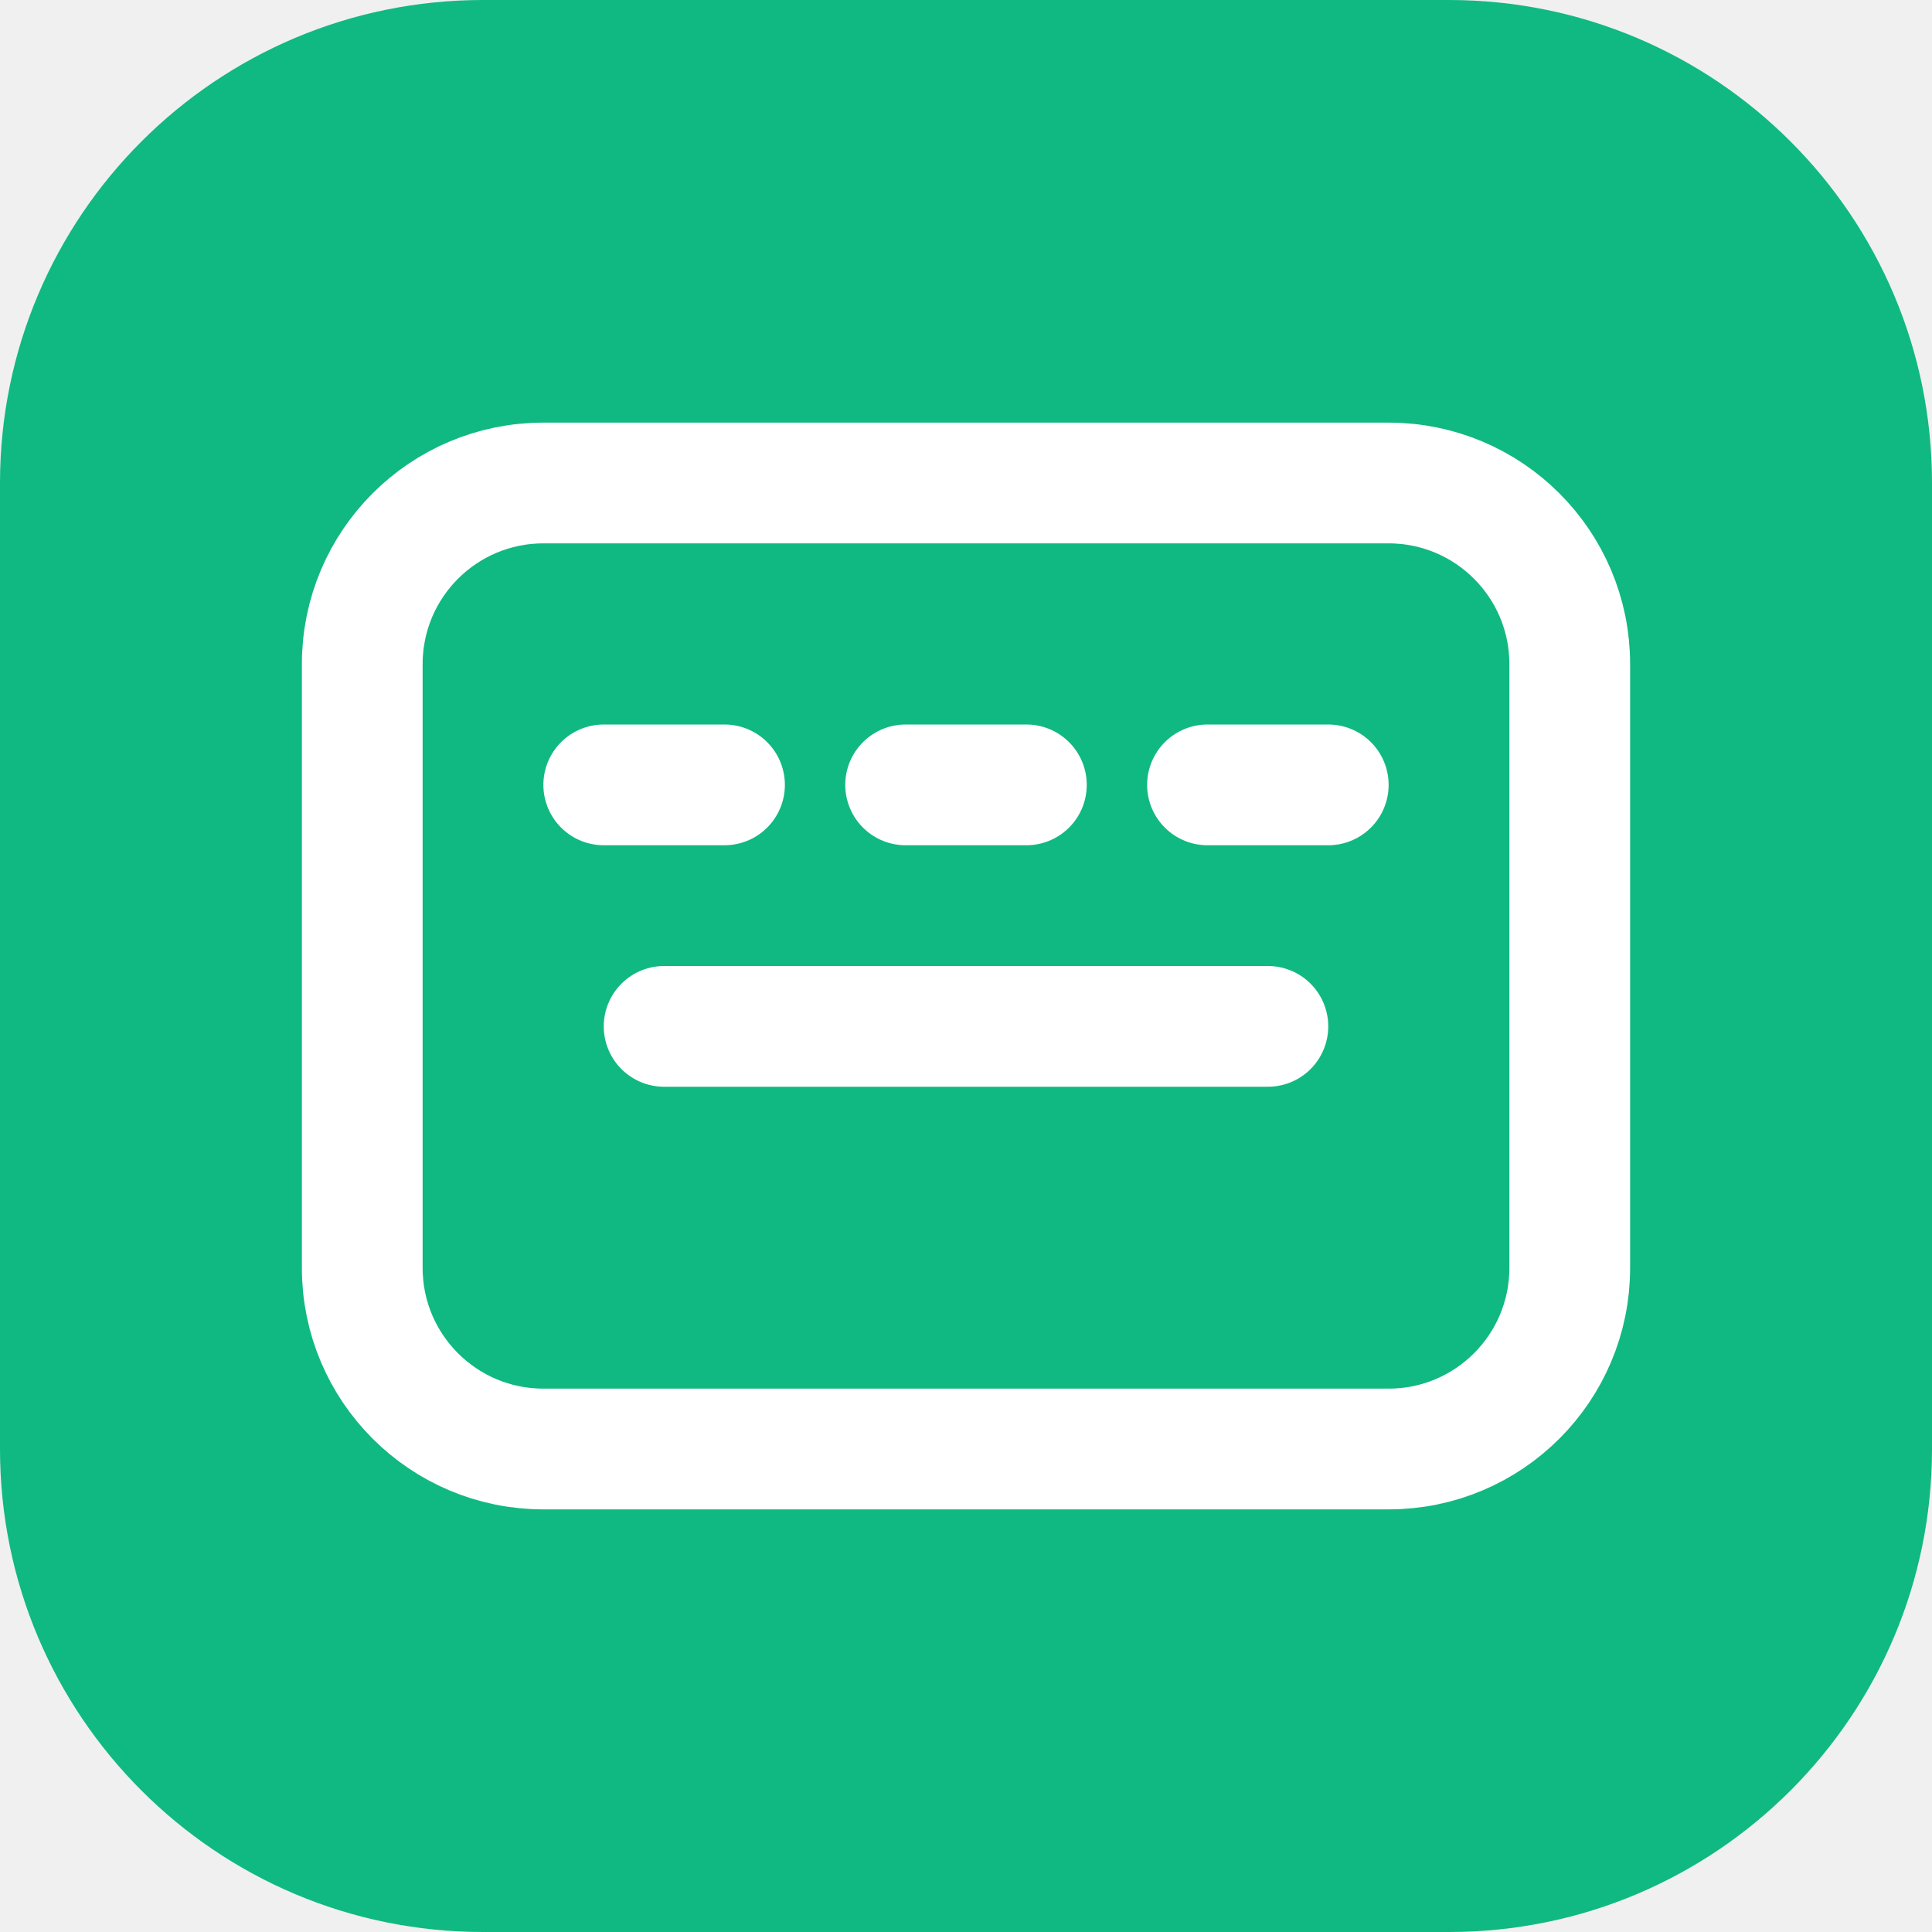
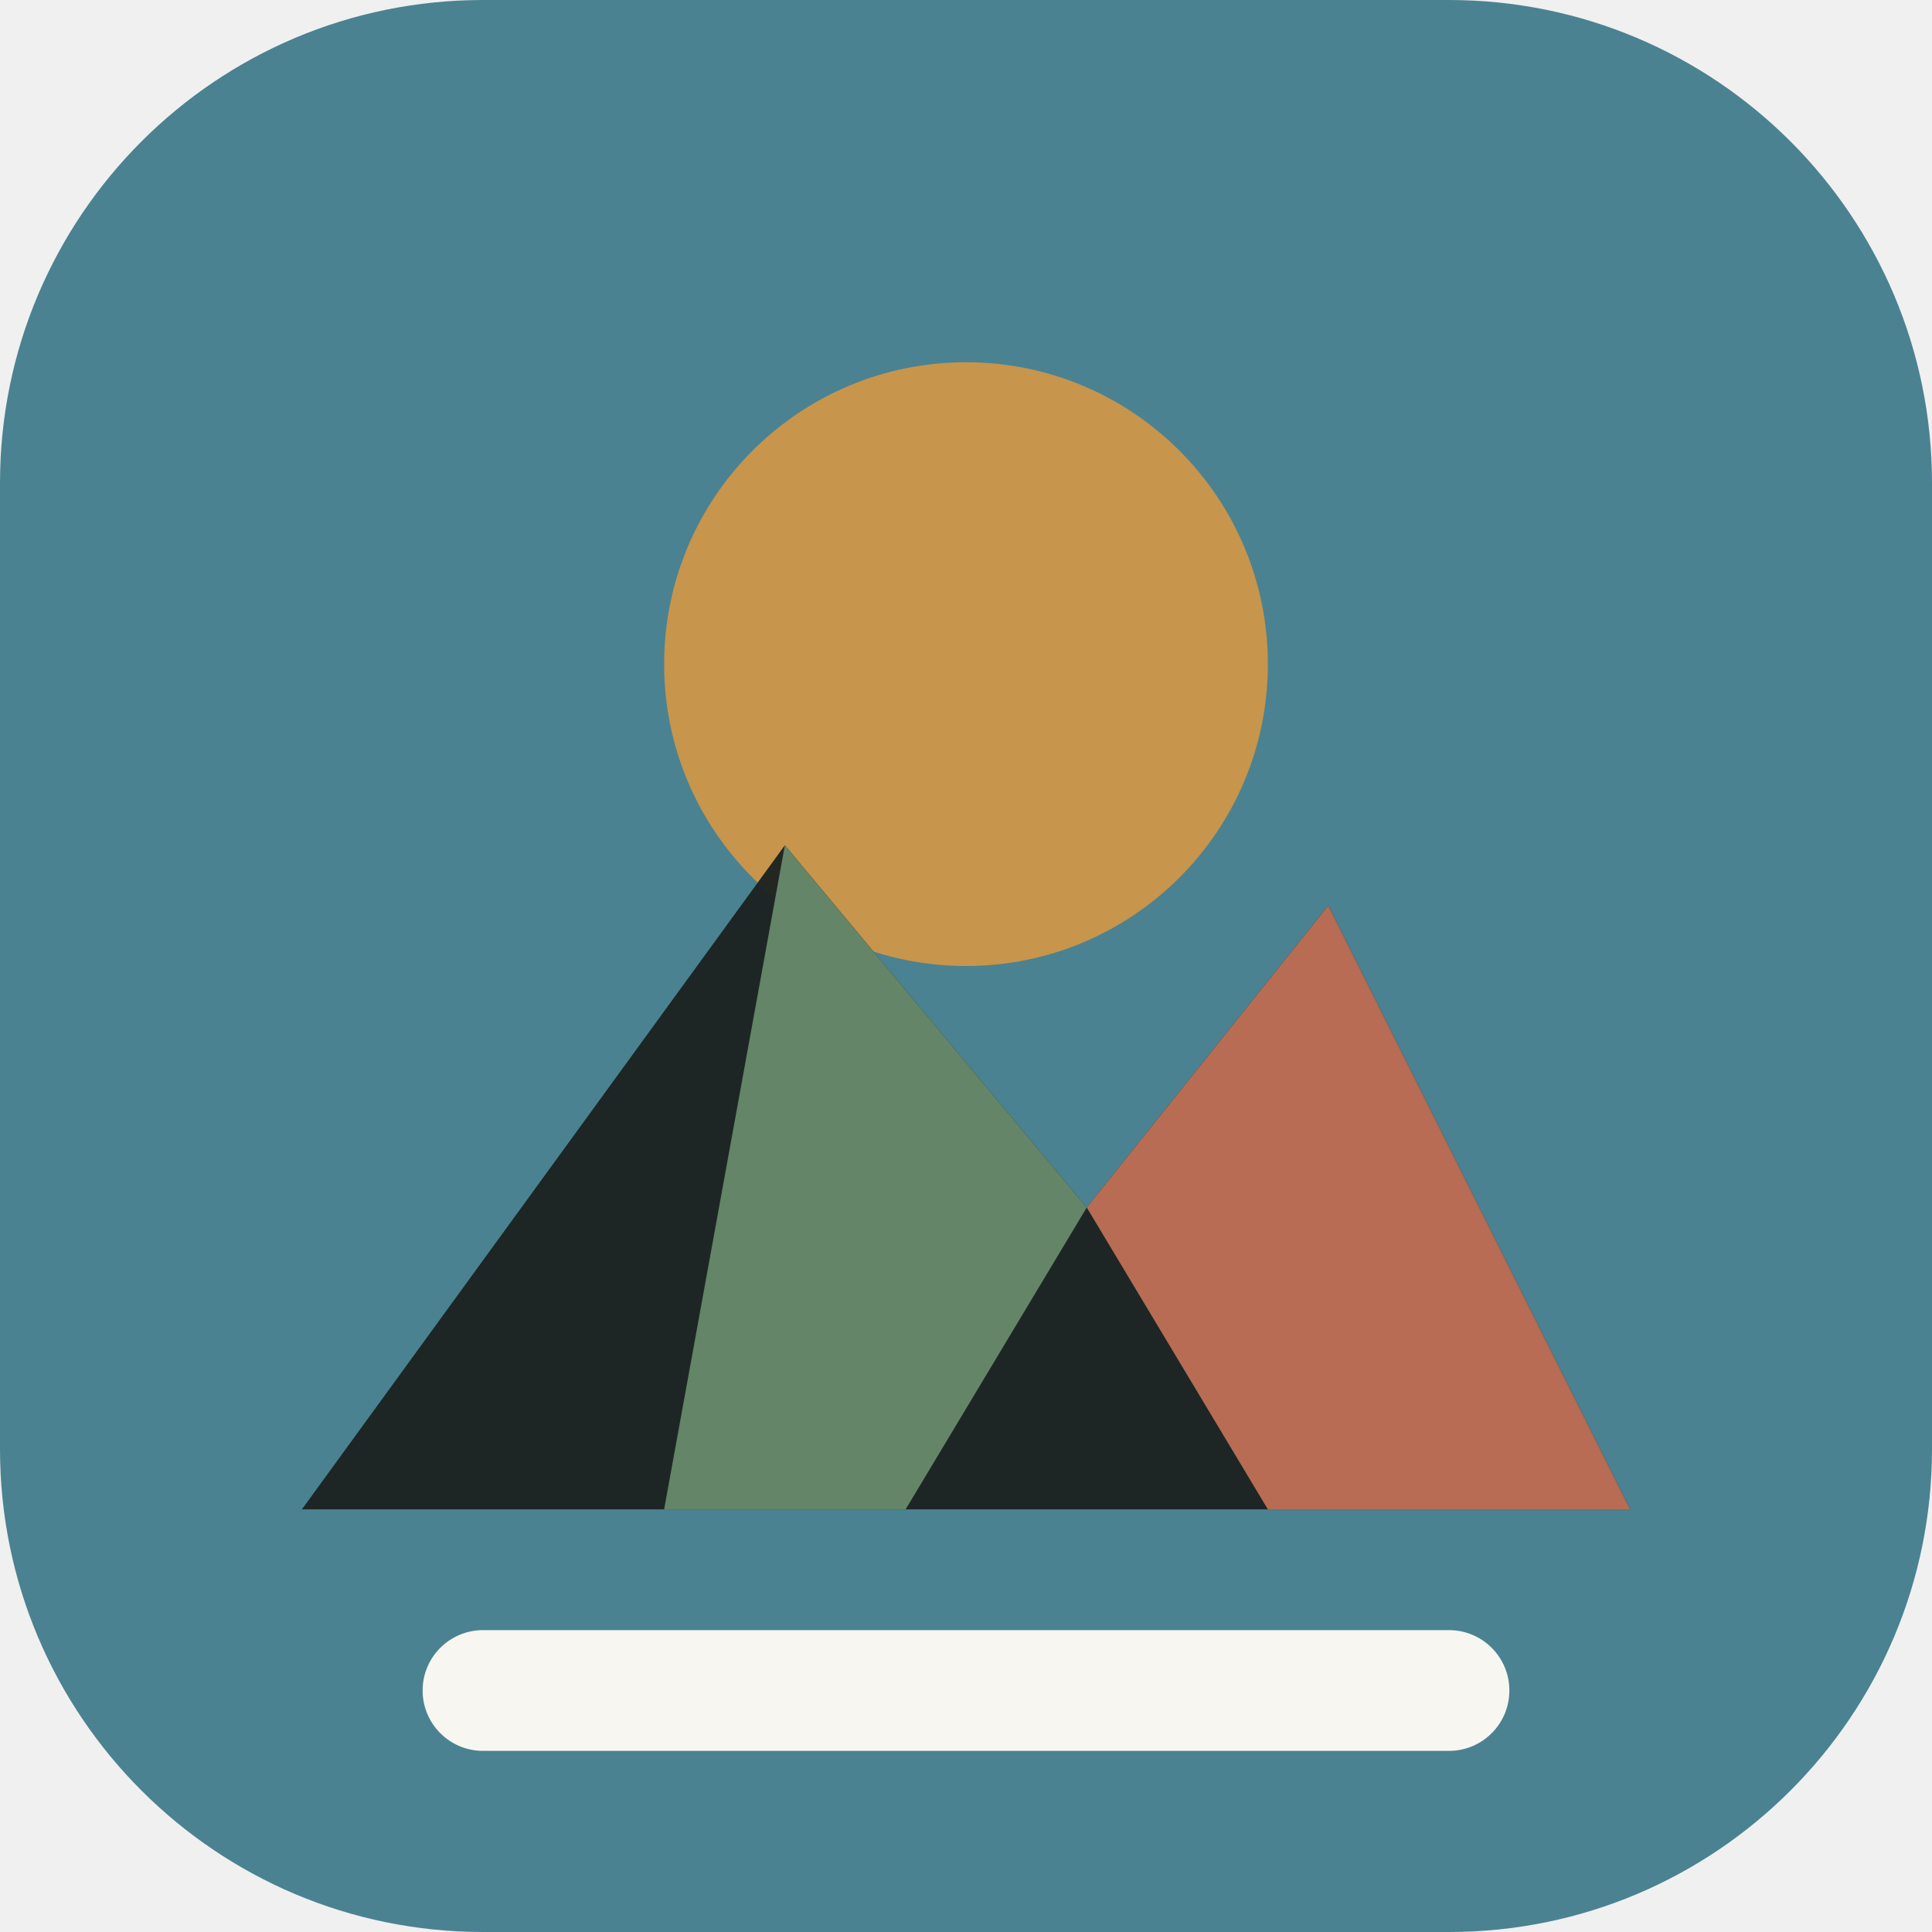
<svg xmlns="http://www.w3.org/2000/svg" viewBox="0 0 32 32" fill="none">
-   <rect width="32" height="32" rx="8" fill="#10B981" />
-   <rect x="6" y="8" width="20" height="16" rx="3" stroke="#FFFFFF" stroke-width="2" />
-   <path d="M10 13H12M15 13H17M20 13H22" stroke="#FFFFFF" stroke-width="2" stroke-linecap="round" />
-   <path d="M11 17H21" stroke="#FFFFFF" stroke-width="2" stroke-linecap="round" />
+   <rect width="32" height="32" rx="8" fill="#4a8292" />
+   <circle cx="16" cy="11" r="5" fill="#d59744" opacity="0.9" />
+   <path d="M5 25L13 14L18 20L22 15L27 25H5Z" fill="#1b2220" opacity="0.95" />
+   <path d="M13 14L18 20L15 25H11L13 14Z" fill="#648568" />
+   <path d="M22 15L27 25H21L18 20L22 15Z" fill="#b96c54" />
+   <rect x="7" y="27" width="18" height="2" rx="1" fill="#f8f6f1" />
</svg>
